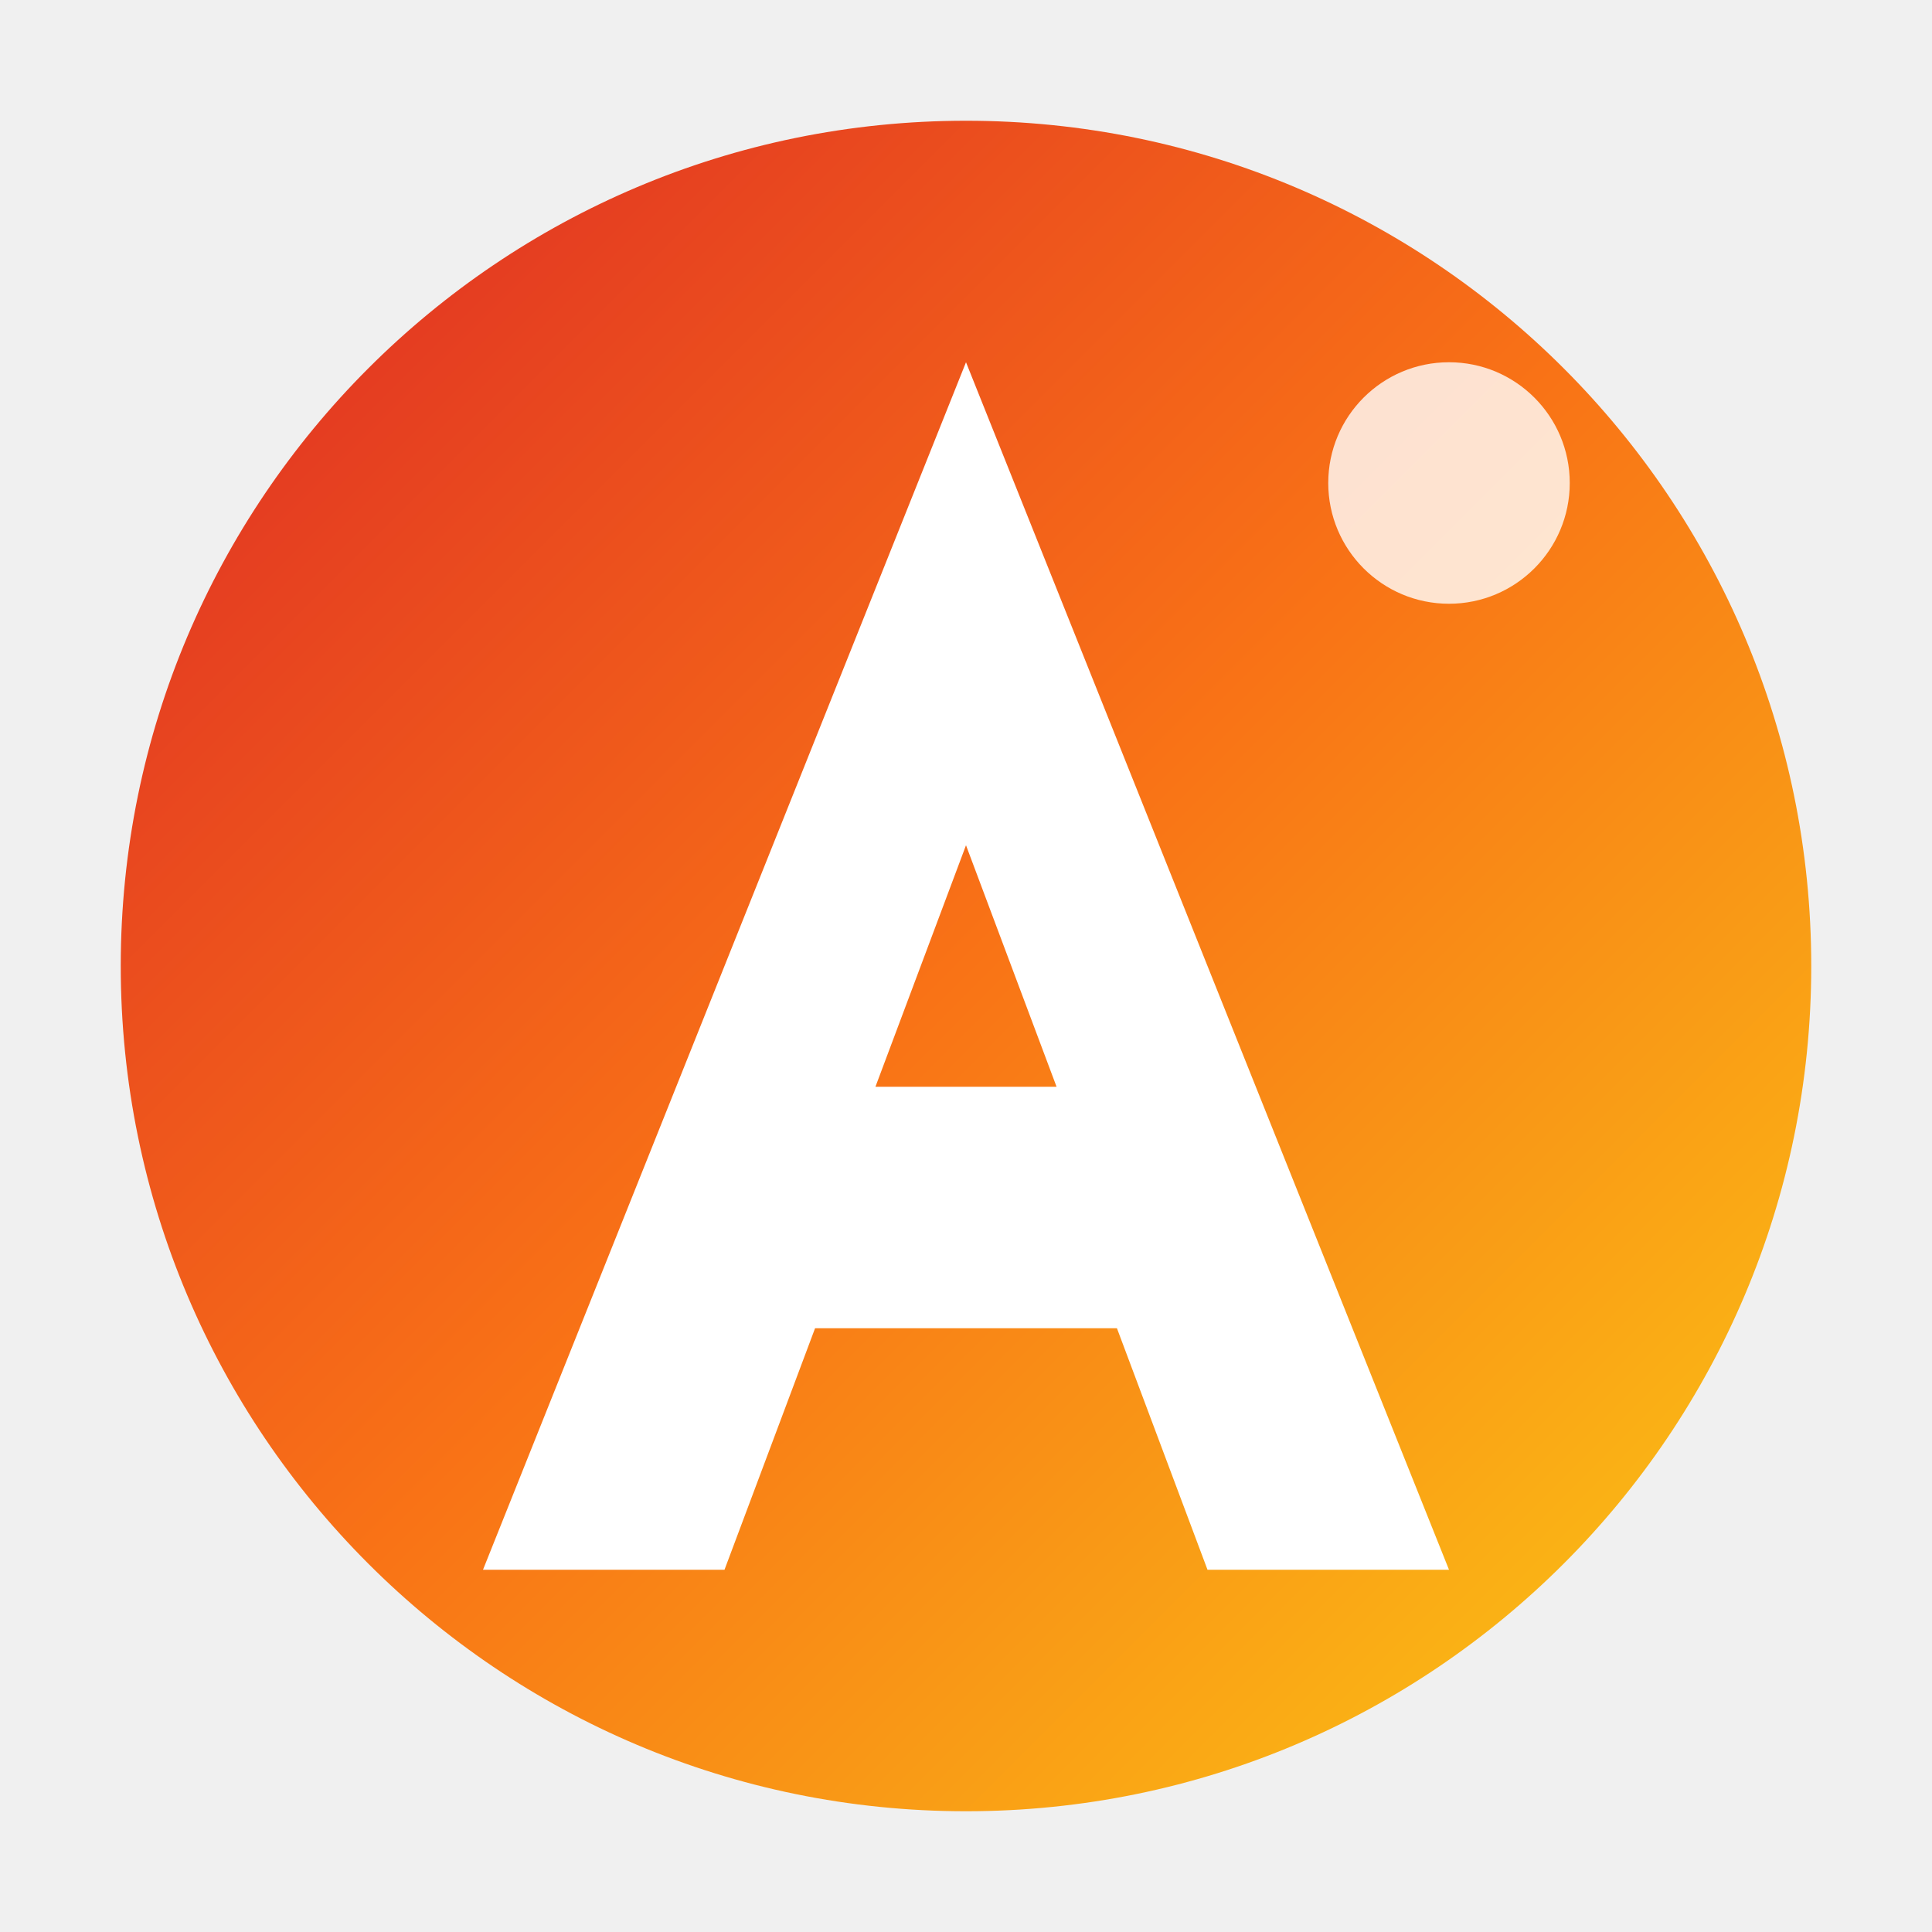
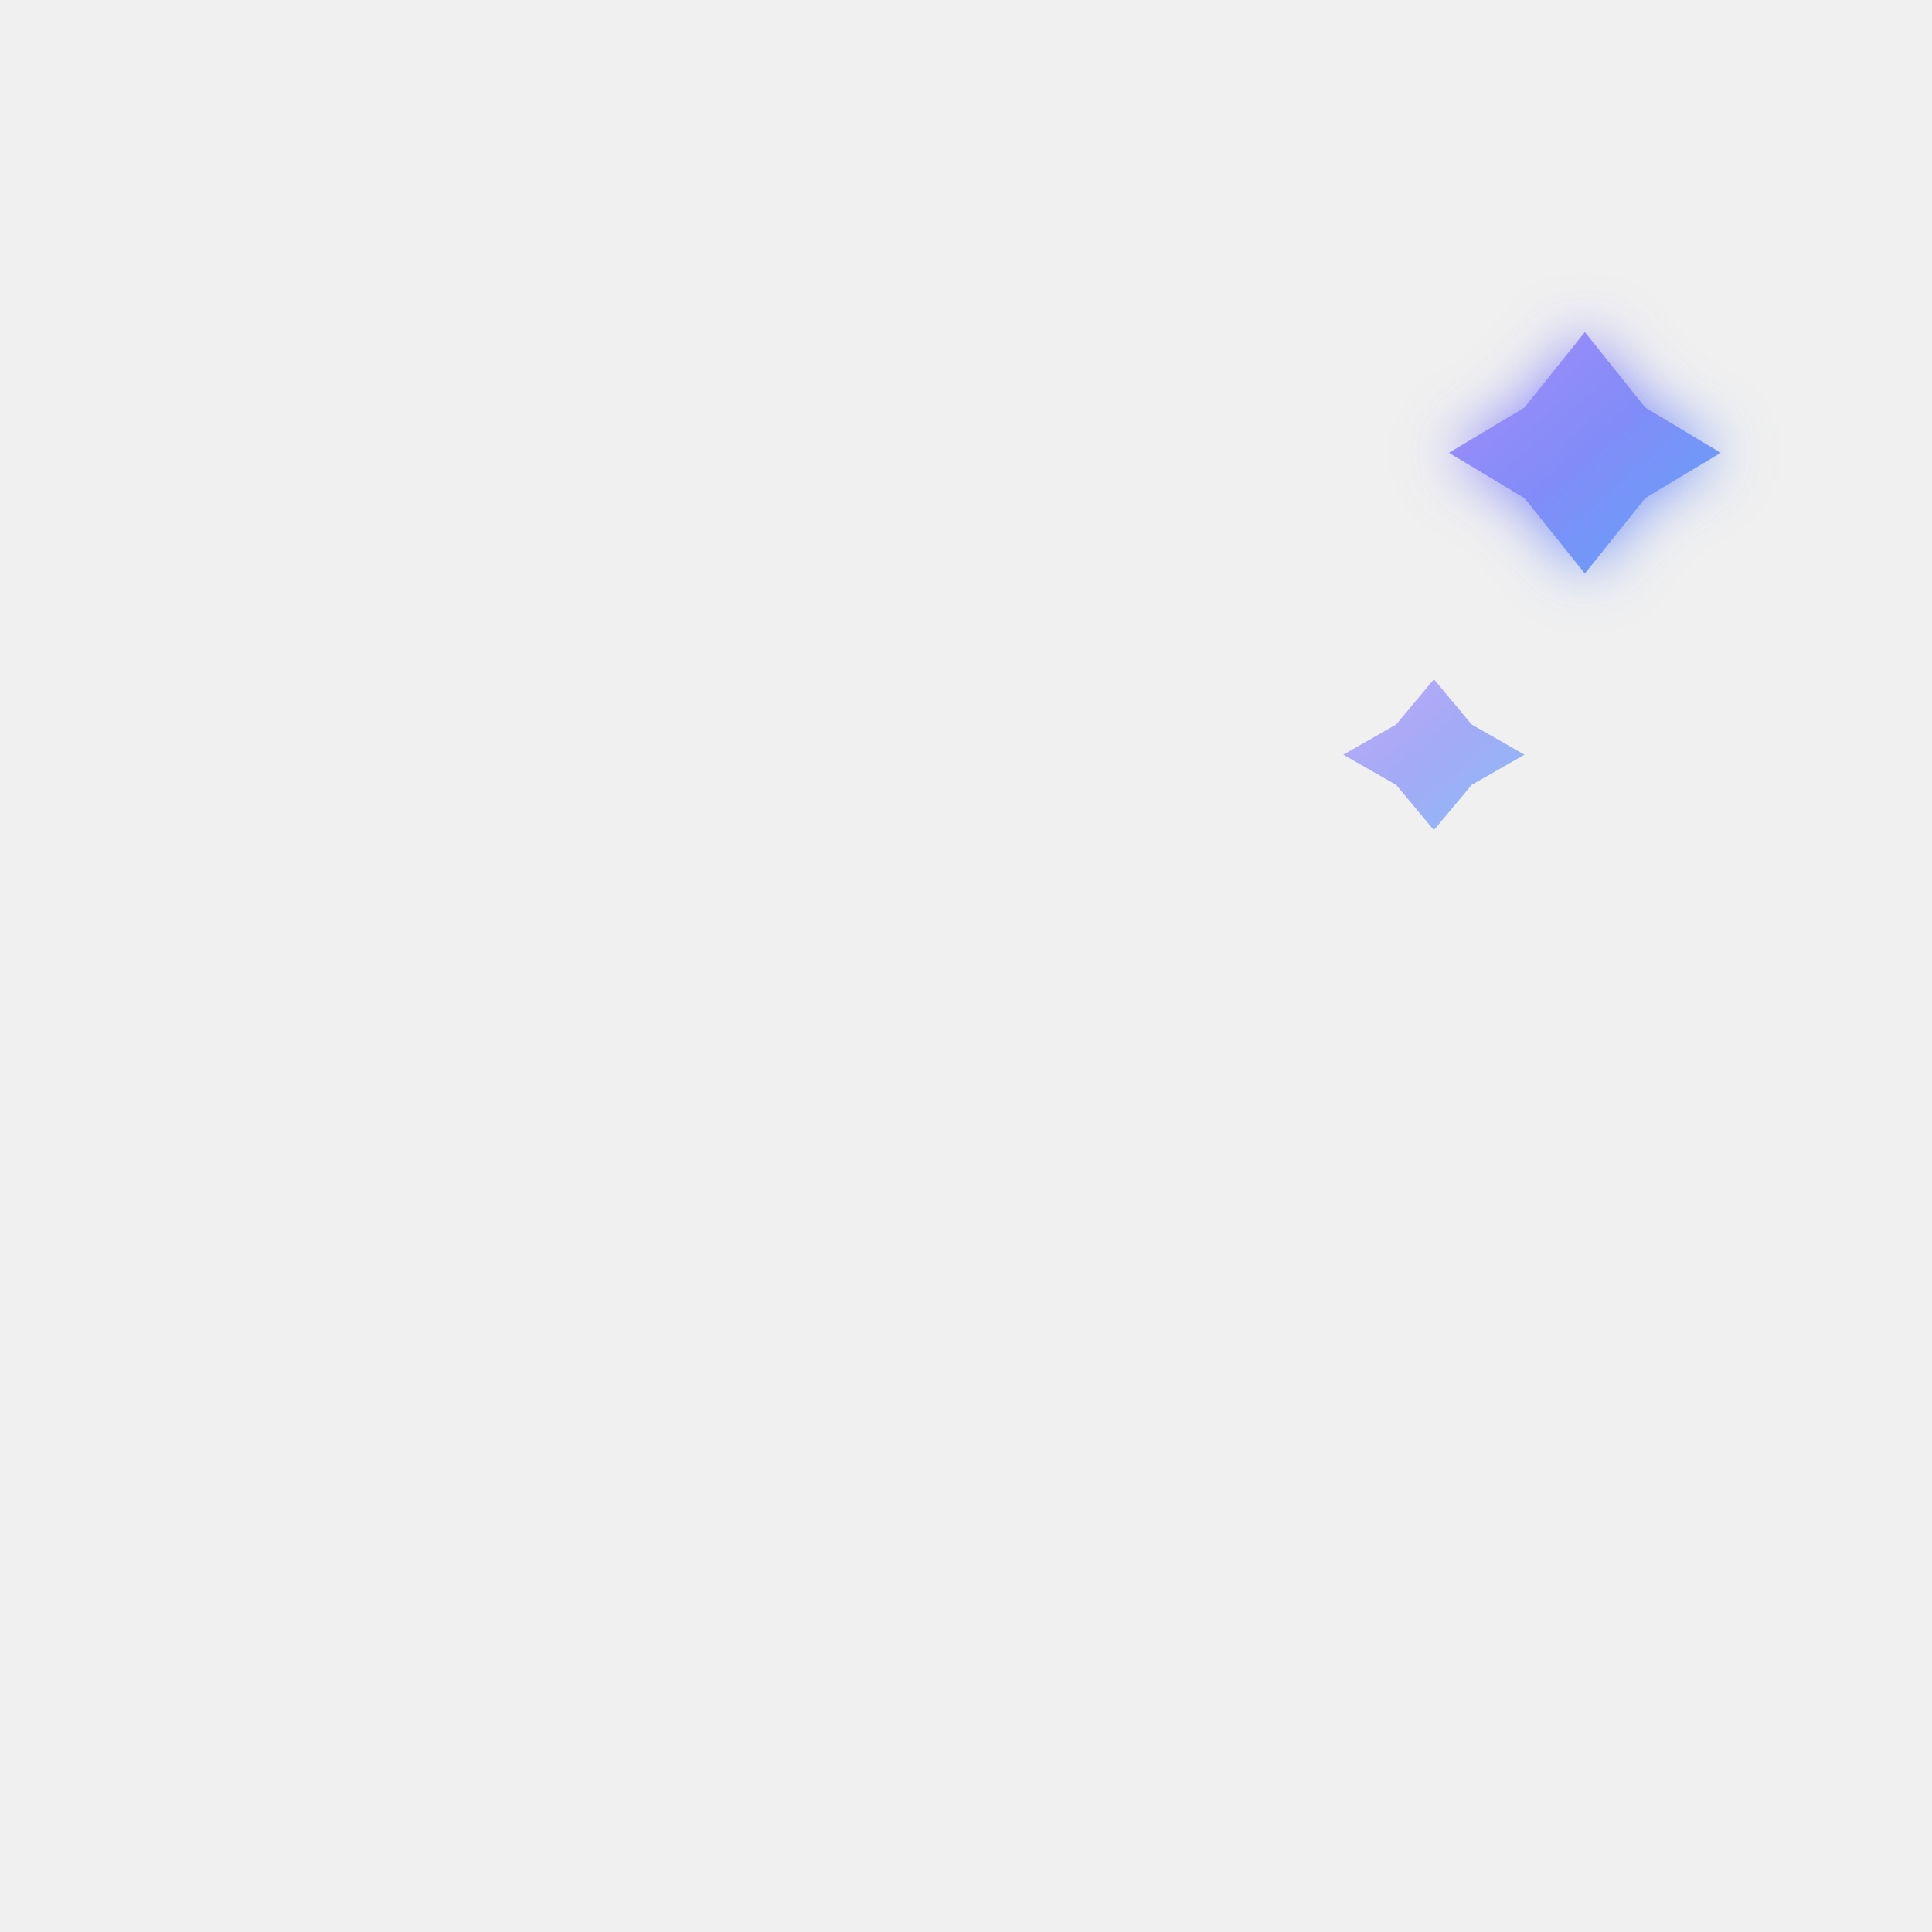
- <svg xmlns="http://www.w3.org/2000/svg" viewBox="0 0 32 32" fill="none">
+ <svg xmlns="http://www.w3.org/2000/svg" viewBox="0 0 512 512" role="img" aria-label="AuroraNotes logo">
  <defs>
    <linearGradient id="aurora" x1="0%" y1="0%" x2="100%" y2="100%">
-       <stop offset="0%" style="stop-color:#dc2626" />
-       <stop offset="50%" style="stop-color:#f97316" />
-       <stop offset="100%" style="stop-color:#facc15" />
+       <stop offset="0%" stop-color="#8B5CF6" />
+       <stop offset="35%" stop-color="#6366F1" />
+       <stop offset="65%" stop-color="#3B82F6" />
+       <stop offset="100%" stop-color="#6EE7B7" />
    </linearGradient>
+     <linearGradient id="aurora-vivid" x1="0%" y1="0%" x2="100%" y2="100%">
+       <stop offset="0%" stop-color="#A78BFA" />
+       <stop offset="50%" stop-color="#818CF8" />
+       <stop offset="100%" stop-color="#60A5FA" />
+     </linearGradient>
+     <filter id="glow" x="-50%" y="-50%" width="200%" height="200%">
+       <feGaussianBlur stdDeviation="8" result="blur" />
+       <feMerge>
+         <feMergeNode in="blur" />
+         <feMergeNode in="SourceGraphic" />
+       </feMerge>
+     </filter>
+     <style>
+       @media (prefers-color-scheme: light) {
+         .ink { stroke: #0F172A; }
+       }
+       @media (prefers-color-scheme: dark) {
+         .ink { stroke: #F5F5F7; }
+       }
+     </style>
  </defs>
-   <circle cx="16" cy="16" r="14" fill="url(#aurora)" />
-   <path d="M16 6L8 26h4l1.5-4h5l1.5 4h4L16 6zm0 8l1.5 4h-3L16 14z" fill="white" />
-   <circle cx="24" cy="8" r="2" fill="white" opacity="0.8" />
+   <g fill="none" class="ink" stroke-width="24" stroke-linecap="round" stroke-linejoin="round">
+     <path d="M168 80H304L376 152V400Q376 432 344 432H168Q136 432 136 400V112Q136 80 168 80Z" />
+     <path d="M304 80V152H376" />
+     <path stroke="url(#aurora)" d="M176 224H336" />
+     <path stroke="url(#aurora)" d="M176 272H312" />
+     <path stroke="url(#aurora)" d="M176 320H328" />
+   </g>
+   <g filter="url(#glow)">
+     <path fill="url(#aurora-vivid)" d="M420 88L436 108L456 120L436 132L420 152L404 132L384 120L404 108Z" />
+   </g>
+   <path fill="url(#aurora-vivid)" opacity="0.7" d="M380 180L390 192L404 200L390 208L380 220L370 208L356 200L370 192Z" />
</svg>
